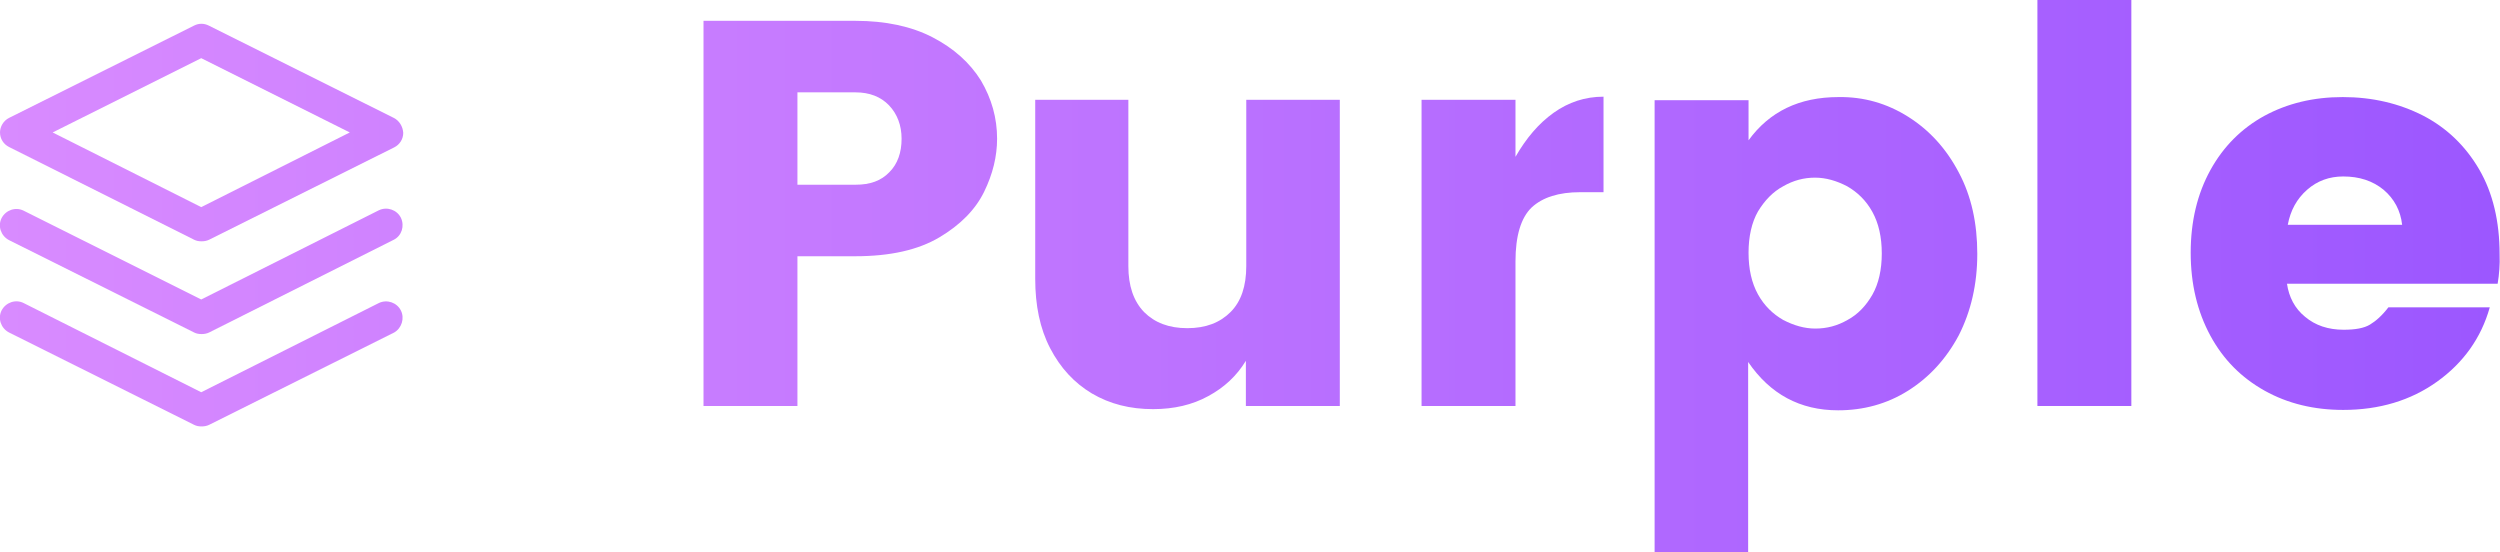
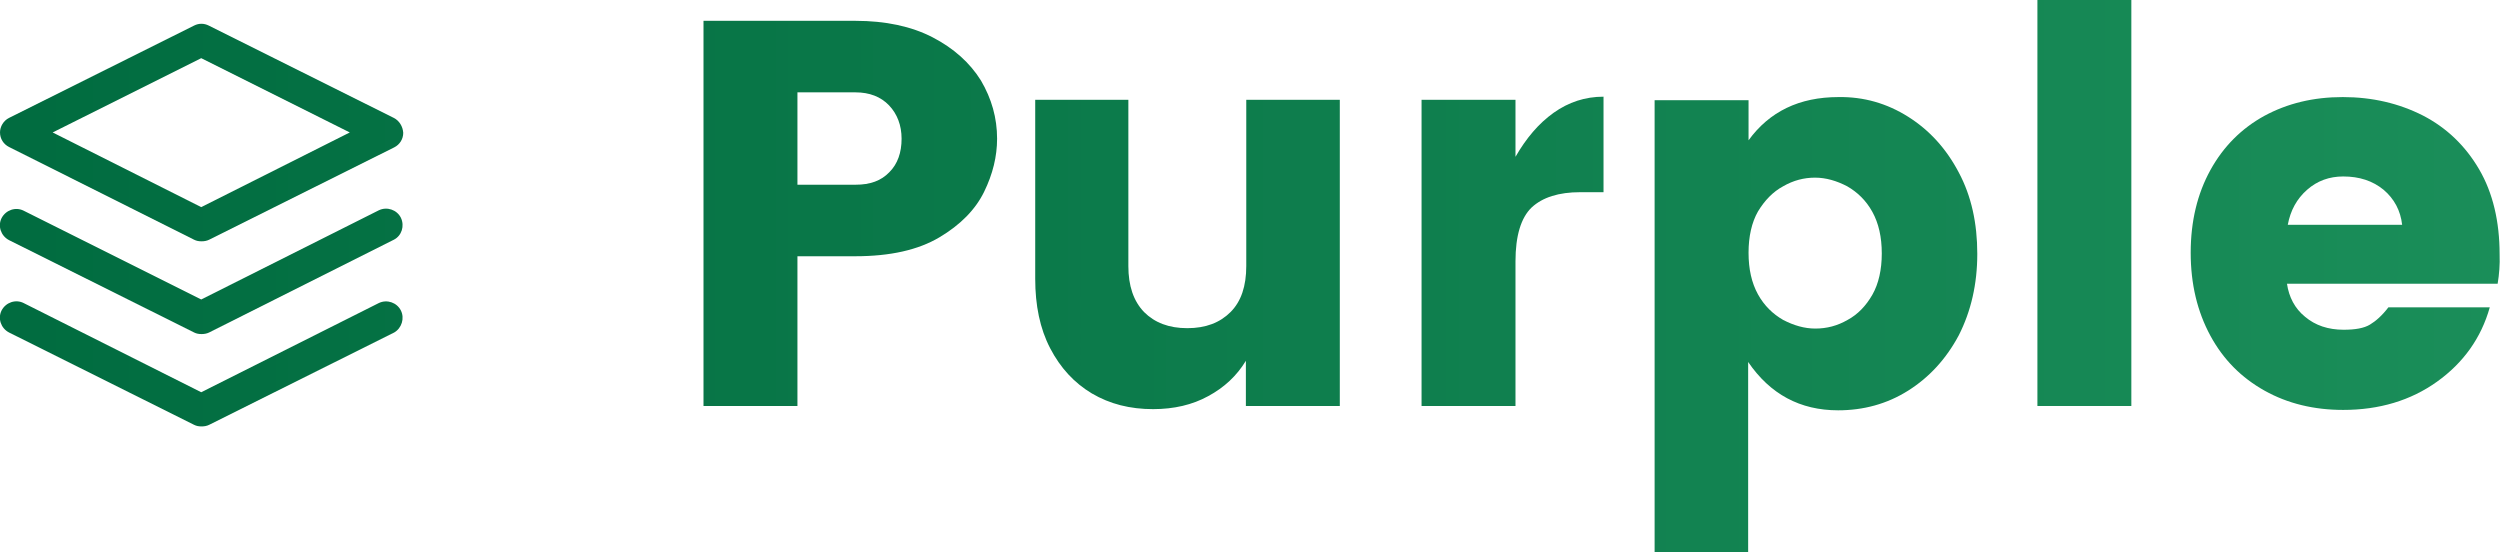
<svg xmlns="http://www.w3.org/2000/svg" version="1.1" id="Layer_1" x="0px" y="0px" viewBox="0 0 636.1 140.4" style="enable-background:new 0 0 636.1 140.4;" xml:space="preserve">
  <style type="text/css">
	.st0{fill:url(#SVGID_1_);}
	.st1{fill:url(#SVGID_2_);}
	.st2{fill:url(#SVGID_3_);}
	.st3{fill:url(#SVGID_4_);}
	.st4{fill:url(#SVGID_5_);}
	.st5{fill:url(#SVGID_6_);}
	.st6{fill:url(#SVGID_7_);}
	.st7{fill:url(#SVGID_8_);}
	.st8{fill:url(#SVGID_9_);}
</style>
  <linearGradient id="SVGID_1_" gradientUnits="userSpaceOnUse" x1="-14.647" y1="54.292" x2="656.557" y2="54.292">
-     <stop offset="1.502404e-03" style="stop-color:#DA8CFF" />
-     <stop offset="1" style="stop-color:#9A55FF" />
+     <stop offset="1.502404e-03" style="stop-color:#006B3F" />
+     <stop offset="1" style="stop-color:#1B8F5A" />
  </linearGradient>
  <path class="st0" d="M202.9,65.2v38.1h-23.9v-98h38.7c7.6,0,14.2,1.4,19.6,4.2c5.4,2.8,9.5,6.5,12.3,11c2.7,4.6,4.1,9.5,4.1,14.8  c0,4.5-1.1,9-3.3,13.5c-2.2,4.5-6,8.4-11.4,11.6c-5.4,3.2-12.5,4.8-21.4,4.8H202.9z M226.3,43.8c2.1-2.1,3.1-5,3.1-8.5  c0-3.4-1.1-6.3-3.2-8.5c-2.1-2.2-5-3.3-8.5-3.3h-14.8V47h14.8C221.4,47,224.2,46,226.3,43.8z" />
  <linearGradient id="SVGID_2_" gradientUnits="userSpaceOnUse" x1="-14.647" y1="64.76" x2="656.557" y2="64.76">
-     <stop offset="1.502404e-03" style="stop-color:#DA8CFF" />
-     <stop offset="1" style="stop-color:#9A55FF" />
+     <stop offset="1.502404e-03" style="stop-color:#006B3F" />
+     <stop offset="1" style="stop-color:#1B8F5A" />
  </linearGradient>
  <path class="st1" d="M340.9,25.4v77.9H317V91.8c-2.3,3.8-5.5,6.8-9.6,9c-4,2.2-8.7,3.3-14,3.3c-5.9,0-11-1.3-15.6-4  c-4.5-2.7-8-6.5-10.6-11.5c-2.6-5-3.8-10.9-3.8-17.7V25.4h23.7v42.3c0,5,1.3,8.9,4,11.7c2.7,2.7,6.3,4.1,11,4.1  c4.7,0,8.3-1.4,11-4.1c2.7-2.7,4-6.6,4-11.7V25.4H340.9z" />
  <linearGradient id="SVGID_3_" gradientUnits="userSpaceOnUse" x1="-14.647" y1="63.922" x2="656.557" y2="63.922">
-     <stop offset="1.502404e-03" style="stop-color:#DA8CFF" />
-     <stop offset="1" style="stop-color:#9A55FF" />
+     <stop offset="1.502404e-03" style="stop-color:#006B3F" />
+     <stop offset="1" style="stop-color:#1B8F5A" />
  </linearGradient>
  <path class="st2" d="M395.3,28.7c3.8-2.7,8-4.1,12.7-4.1v24.3h-5.9c-5.5,0-9.6,1.3-12.4,3.9c-2.7,2.6-4.1,7.2-4.1,13.7v36.8h-23.9  V25.4h23.9v14.5C388.3,35.2,391.5,31.4,395.3,28.7z" />
  <linearGradient id="SVGID_4_" gradientUnits="userSpaceOnUse" x1="-14.647" y1="82.485" x2="656.557" y2="82.485">
-     <stop offset="1.502404e-03" style="stop-color:#DA8CFF" />
-     <stop offset="1" style="stop-color:#9A55FF" />
+     <stop offset="1.502404e-03" style="stop-color:#006B3F" />
+     <stop offset="1" style="stop-color:#1B8F5A" />
  </linearGradient>
  <path class="st3" d="M485.5,29.7c5.4,3.4,9.7,8.1,12.9,14.2c3.2,6,4.7,12.9,4.7,20.7c0,7.7-1.6,14.6-4.7,20.7  c-3.2,6-7.5,10.7-12.9,14.1s-11.4,5-17.8,5c-9.7,0-17.3-4.1-22.9-12.3v48.4H421v-115h23.9v10.2c5.3-7.3,12.9-11,22.9-11  C474.2,24.6,480.1,26.3,485.5,29.7z M453.7,47.4c-2.6,1.4-4.7,3.6-6.4,6.4c-1.6,2.8-2.4,6.4-2.4,10.5c0,4.2,0.8,7.7,2.4,10.6  c1.6,2.9,3.8,5,6.4,6.5c2.7,1.4,5.4,2.2,8.2,2.2c2.9,0,5.6-0.7,8.2-2.2c2.6-1.4,4.7-3.6,6.3-6.4c1.6-2.8,2.4-6.4,2.4-10.5  c0-4.2-0.8-7.7-2.4-10.6c-1.6-2.9-3.8-5-6.4-6.5c-2.7-1.4-5.4-2.2-8.2-2.2C459,45.2,456.3,45.9,453.7,47.4z" />
  <linearGradient id="SVGID_5_" gradientUnits="userSpaceOnUse" x1="-14.647" y1="51.64" x2="656.557" y2="51.64">
-     <stop offset="1.502404e-03" style="stop-color:#DA8CFF" />
-     <stop offset="1" style="stop-color:#9A55FF" />
+     <stop offset="1.502404e-03" style="stop-color:#006B3F" />
+     <stop offset="1" style="stop-color:#1B8F5A" />
  </linearGradient>
  <path class="st4" d="M542.3,0v103.3h-23.9V0H542.3z" />
  <linearGradient id="SVGID_6_" gradientUnits="userSpaceOnUse" x1="-14.647" y1="64.411" x2="656.557" y2="64.411">
-     <stop offset="1.502404e-03" style="stop-color:#DA8CFF" />
-     <stop offset="1" style="stop-color:#9A55FF" />
+     <stop offset="1.502404e-03" style="stop-color:#006B3F" />
+     <stop offset="1" style="stop-color:#1B8F5A" />
  </linearGradient>
  <path class="st5" d="M635.5,72.2h-53.6c0.5,3.4,2,6.3,4.6,8.4c2.6,2.2,5.9,3.3,9.8,3.3c3,0,5.2-0.4,6.7-1.3c1.5-0.9,3.1-2.3,4.7-4.4  h25.8c-2.2,7.8-6.7,14.1-13.4,18.9c-6.7,4.8-14.7,7.2-23.9,7.2c-7.4,0-14.1-1.6-20-4.9c-5.9-3.3-10.5-7.9-13.8-14  c-3.3-6.1-5-13.1-5-21.1c0-8,1.7-15,5-21c3.3-6,7.9-10.6,13.7-13.8c5.9-3.2,12.5-4.8,20-4.8c7.5,0,14.3,1.6,20.4,4.7  c6,3.1,10.8,7.7,14.3,13.7c3.5,6,5.2,13.3,5.2,21.6C636.1,67.3,635.9,69.8,635.5,72.2z M611.2,57.2c-0.4-3.6-2-6.6-4.7-8.9  c-2.8-2.3-6.2-3.4-10.3-3.4c-3.5,0-6.6,1.1-9.2,3.4c-2.6,2.3-4.2,5.2-4.9,8.9H611.2z" />
  <g>
    <g>
      <linearGradient id="SVGID_7_" gradientUnits="userSpaceOnUse" x1="-14.647" y1="33.748" x2="656.557" y2="33.748">
-         <stop offset="1.502404e-03" style="stop-color:#DA8CFF" />
-         <stop offset="1" style="stop-color:#9A55FF" />
+         <stop offset="1.502404e-03" style="stop-color:#006B3F" />
+         <stop offset="1" style="stop-color:#1B8F5A" />
      </linearGradient>
      <path class="st6" d="M100.2,30L53.1,6.5c-1.2-0.6-2.5-0.6-3.7,0L2.3,30C0.9,30.7,0,32.2,0,33.7c0,1.6,0.9,3,2.3,3.7L49.4,61    c0.6,0.3,1.2,0.4,1.9,0.4c0.6,0,1.3-0.1,1.9-0.4l47.1-23.5c1.4-0.7,2.3-2.1,2.3-3.7C102.5,32.2,101.6,30.7,100.2,30z M51.2,52.7    L13.4,33.7l37.8-18.9l37.8,18.9L51.2,52.7z" />
    </g>
  </g>
  <g>
    <g>
      <linearGradient id="SVGID_8_" gradientUnits="userSpaceOnUse" x1="-14.647" y1="92.608" x2="656.557" y2="92.608">
-         <stop offset="1.502404e-03" style="stop-color:#DA8CFF" />
-         <stop offset="1" style="stop-color:#9A55FF" />
+         <stop offset="1.502404e-03" style="stop-color:#006B3F" />
+         <stop offset="1" style="stop-color:#1B8F5A" />
      </linearGradient>
      <path class="st7" d="M102,79c-1-2-3.5-2.9-5.6-1.9L51.2,99.8L6,77.1c-2-1-4.5-0.2-5.6,1.9c-1,2-0.2,4.5,1.9,5.6l47.1,23.5    c0.6,0.3,1.2,0.4,1.9,0.4c0.6,0,1.3-0.1,1.9-0.4l47.1-23.5C102.2,83.5,103,81,102,79z" />
    </g>
  </g>
  <g>
    <g>
      <linearGradient id="SVGID_9_" gradientUnits="userSpaceOnUse" x1="-14.647" y1="69.064" x2="656.557" y2="69.064">
-         <stop offset="1.502404e-03" style="stop-color:#DA8CFF" />
-         <stop offset="1" style="stop-color:#9A55FF" />
+         <stop offset="1.502404e-03" style="stop-color:#006B3F" />
+         <stop offset="1" style="stop-color:#1B8F5A" />
      </linearGradient>
      <path class="st8" d="M102,55.4c-1-2-3.5-2.9-5.6-1.9L51.2,76.2L6,53.6c-2-1-4.5-0.2-5.6,1.9c-1,2-0.2,4.5,1.9,5.6l47.1,23.5    c0.6,0.3,1.2,0.4,1.9,0.4c0.6,0,1.3-0.1,1.9-0.4L100.2,61C102.2,60,103,57.5,102,55.4z" />
    </g>
  </g>
</svg>
